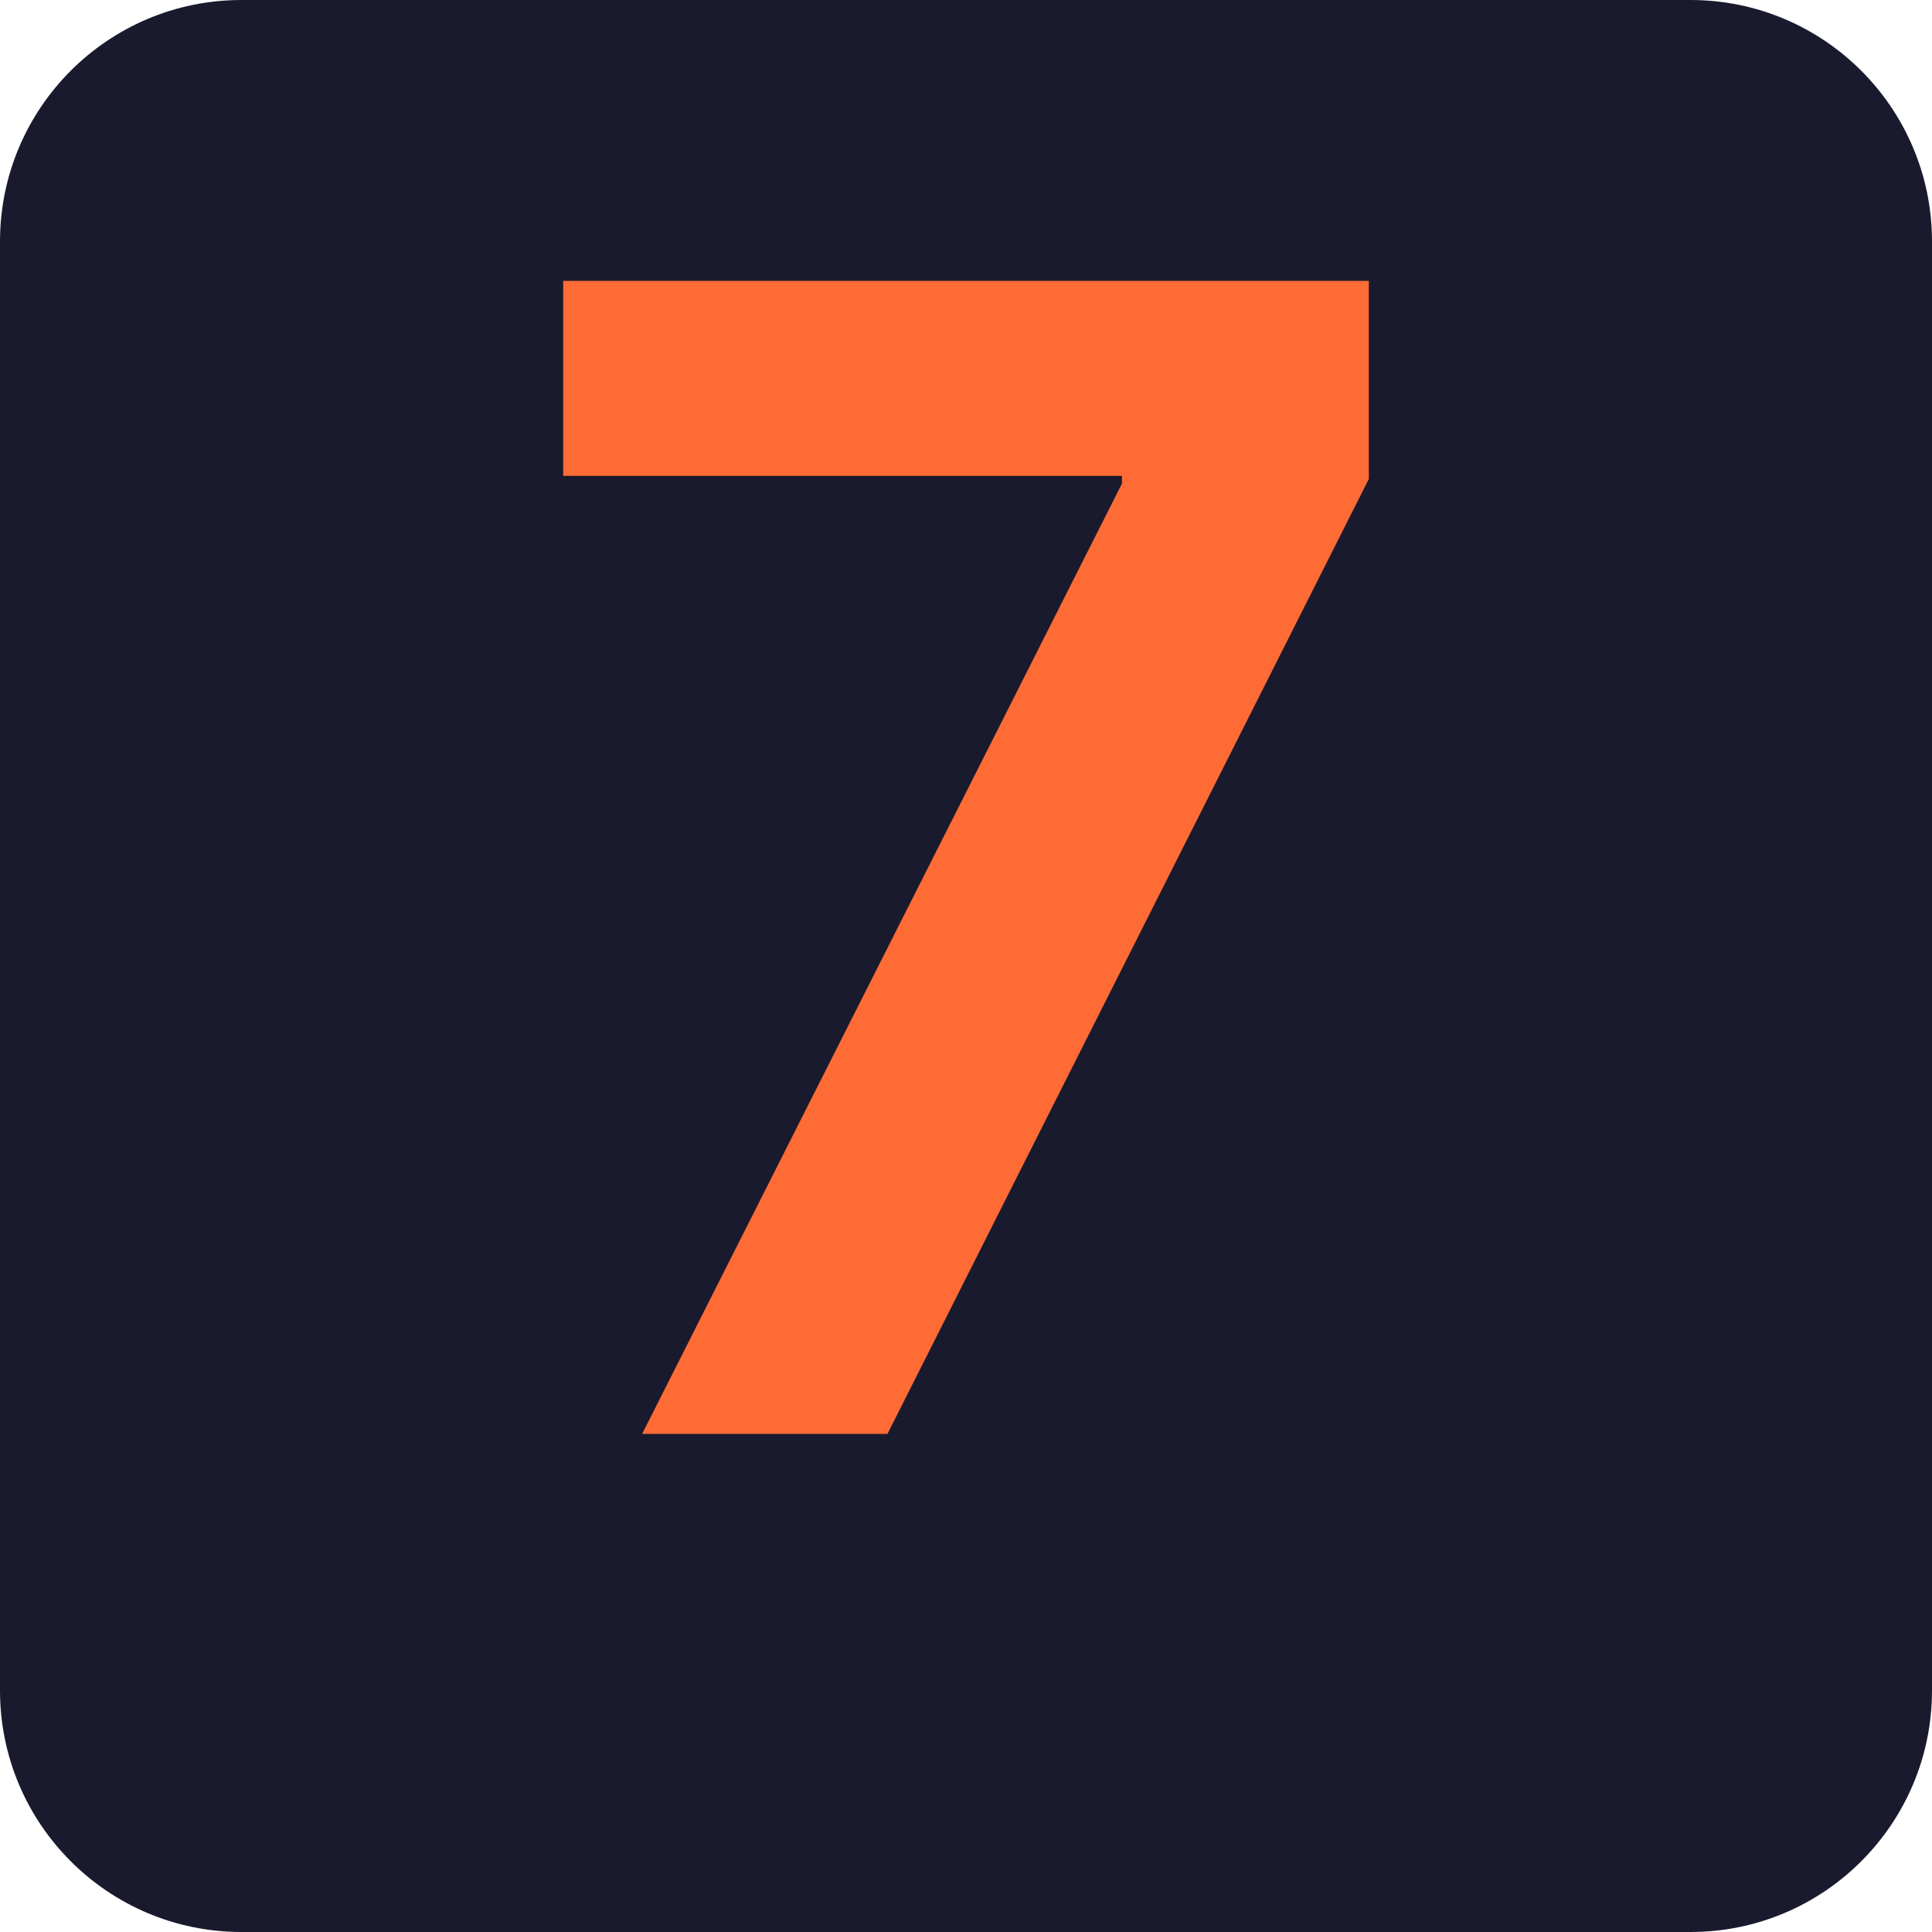
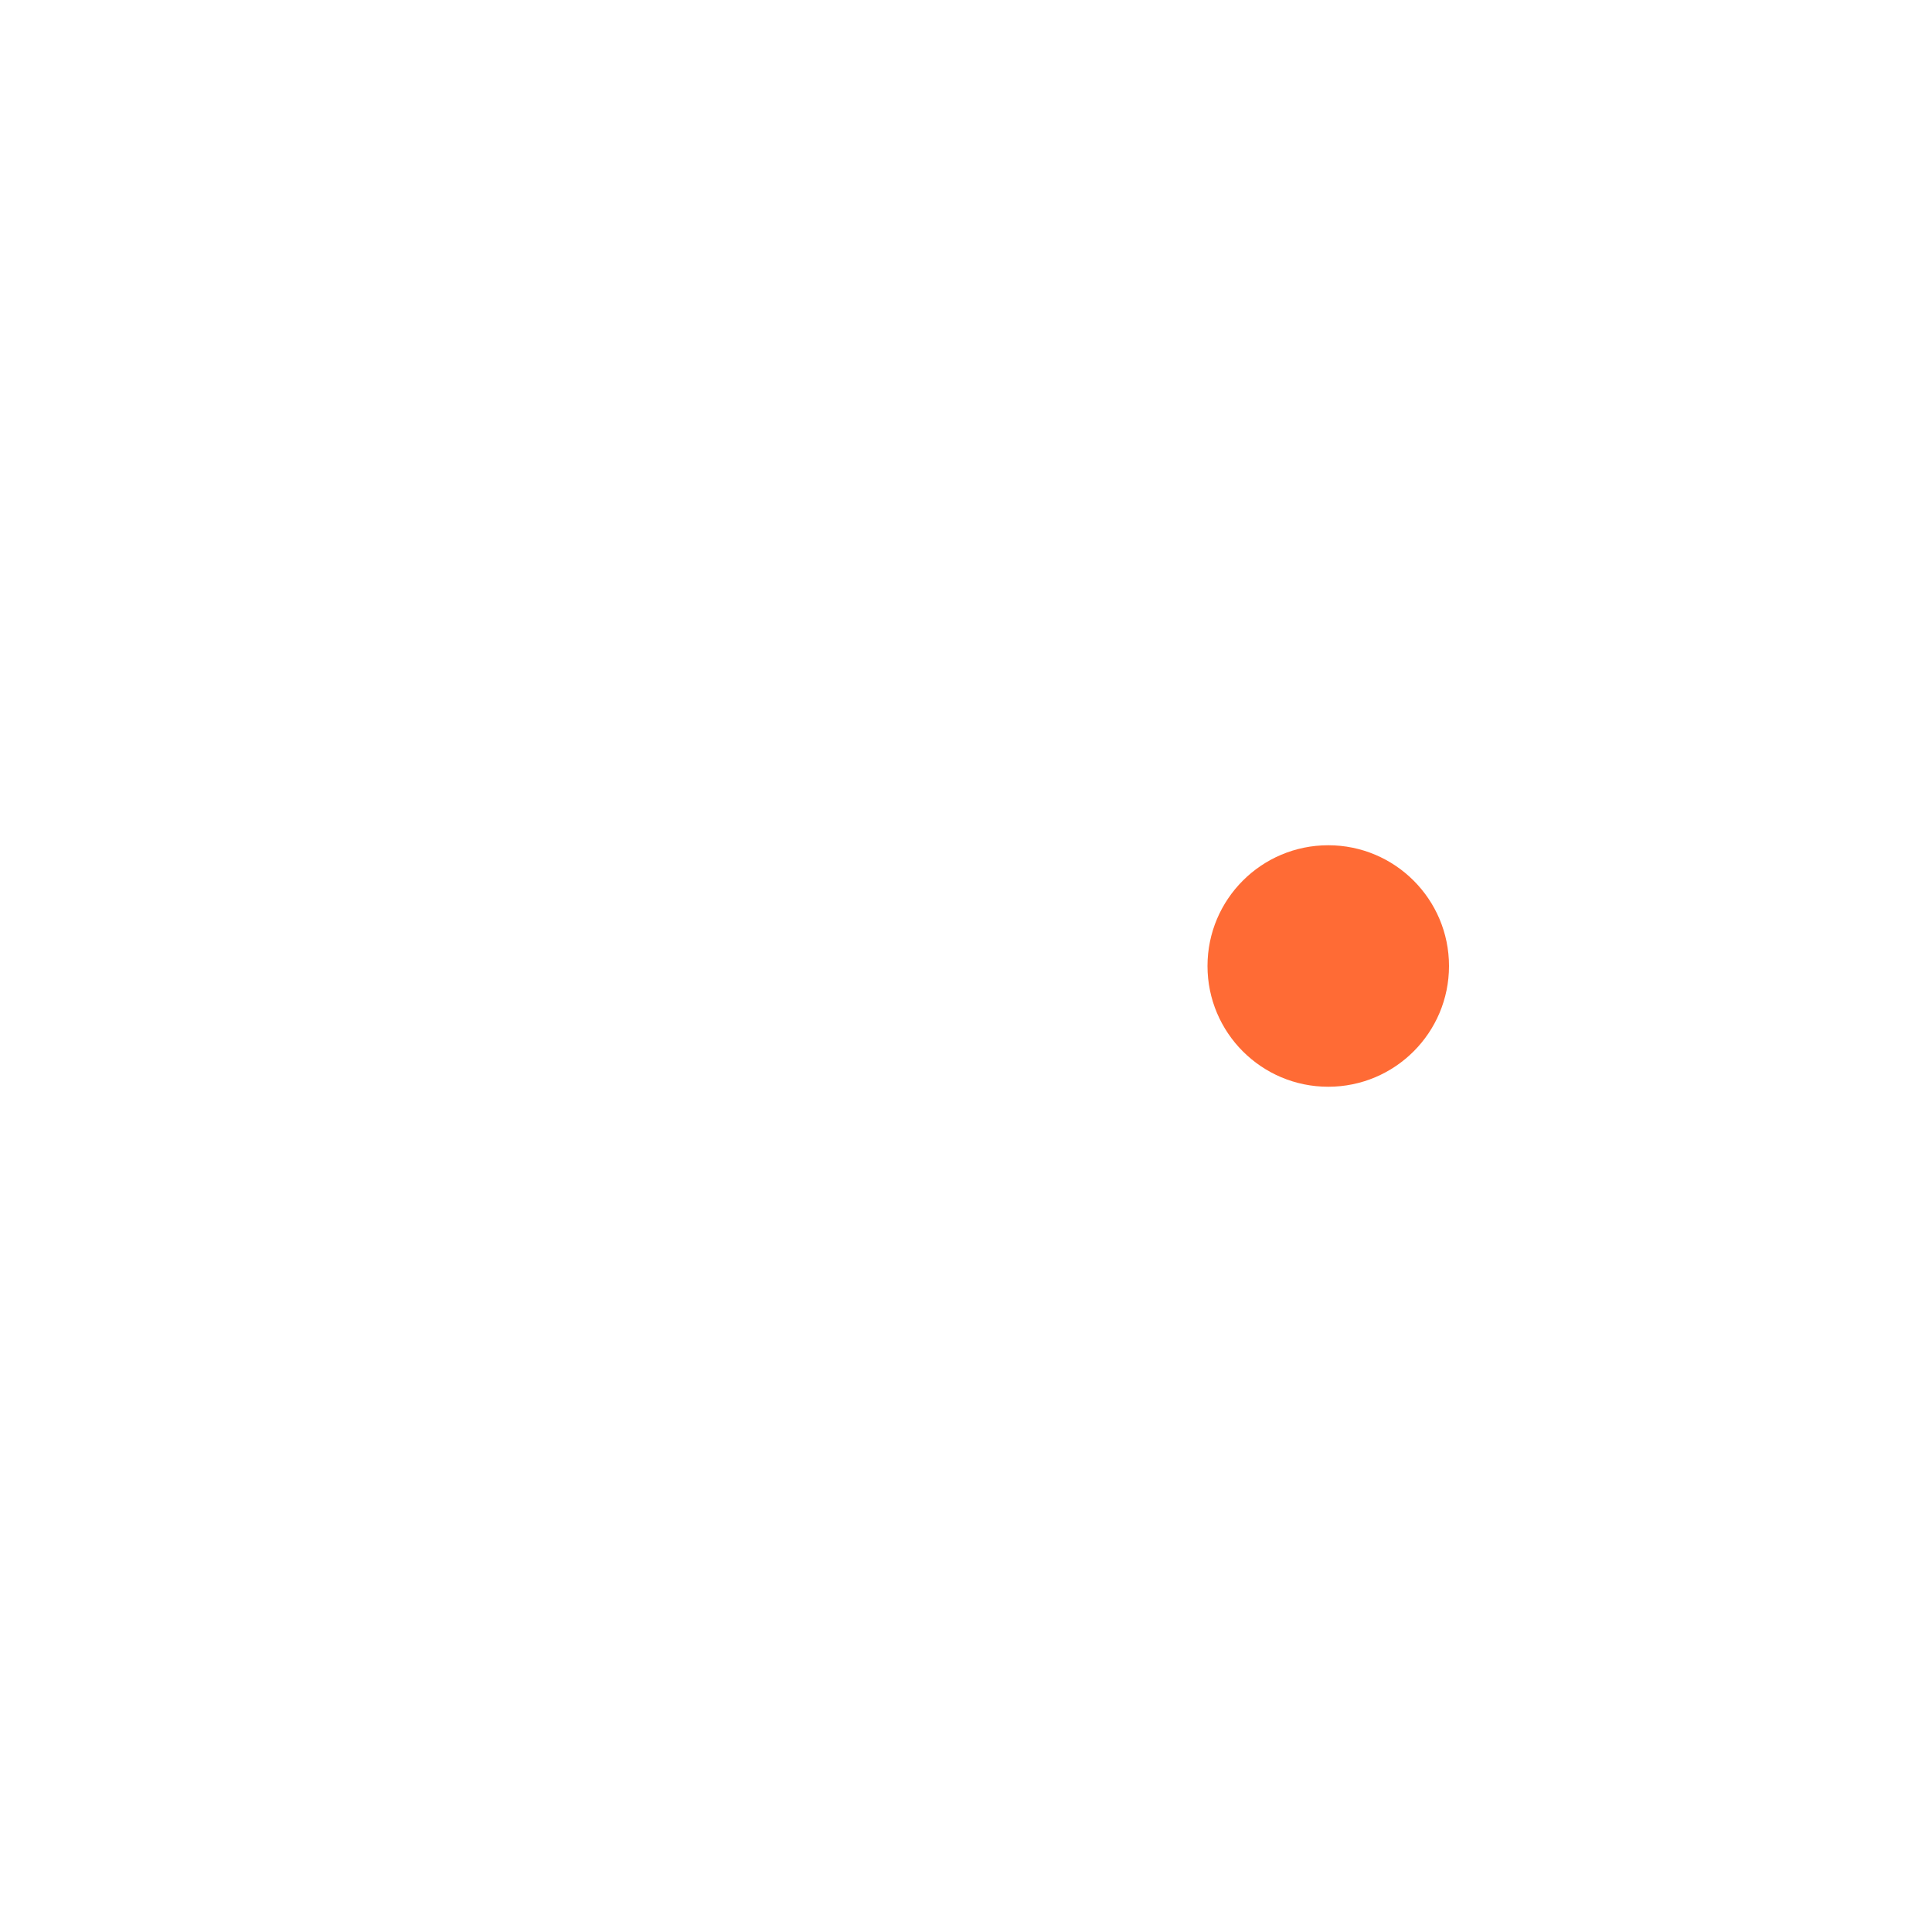
- <svg xmlns="http://www.w3.org/2000/svg" width="512" height="512">
-   <rect width="512" height="512" rx="64" fill="#1a1a2e" />
-   <text x="256" y="380" font-family="system-ui, -apple-system, 'Segoe UI', sans-serif" font-size="420" font-weight="700" fill="#ff6b35" text-anchor="middle">7</text>
+ <svg xmlns="http://www.w3.org/2000/svg" viewBox="0 0 64 64">
+   <rect x="8" y="20" width="48" height="24" fill="none" class="stroke" stroke-width="3" stroke-linejoin="round" />
+   <line x1="32" y1="20" x2="32" y2="44" class="stroke" stroke-width="3" />
+   <path d="M 14 26 V 34 a 6 6 0 0 0 12 0 V 26" fill="none" class="stroke" stroke-width="3" stroke-linecap="round" stroke-linejoin="round" />
+   <circle cx="44" cy="32" r="4" fill="#ff6b35" />
</svg>
